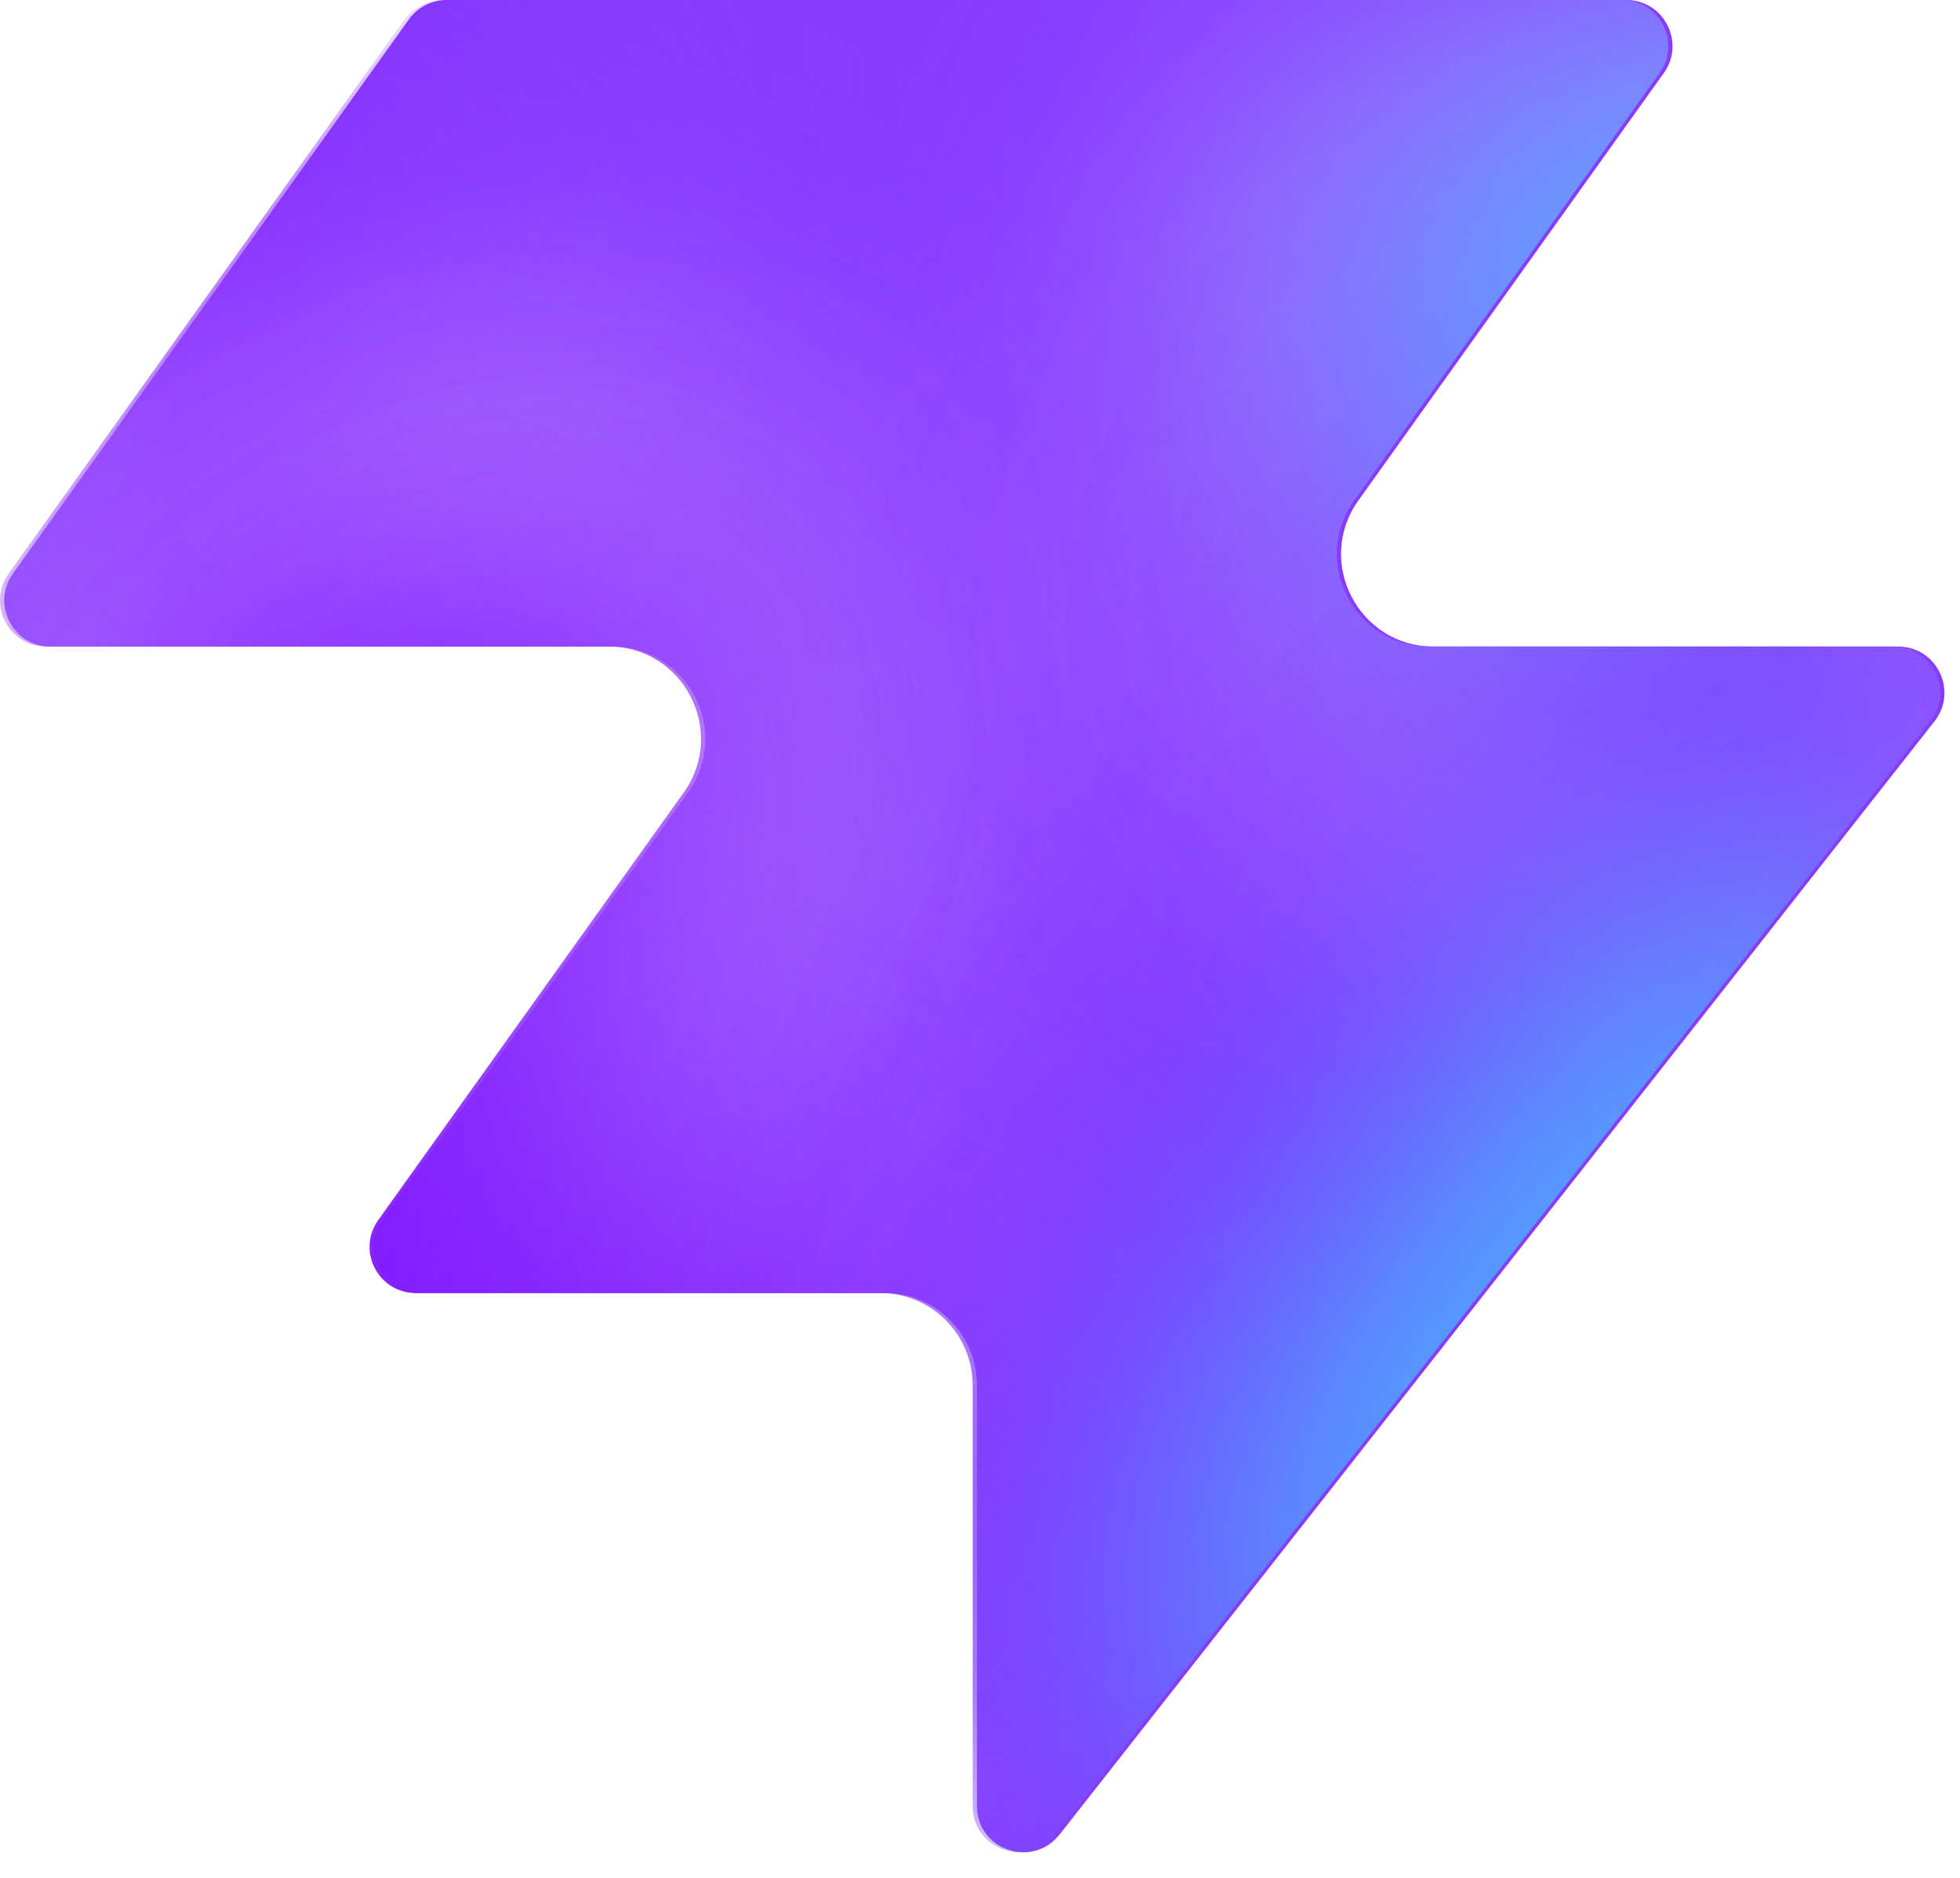
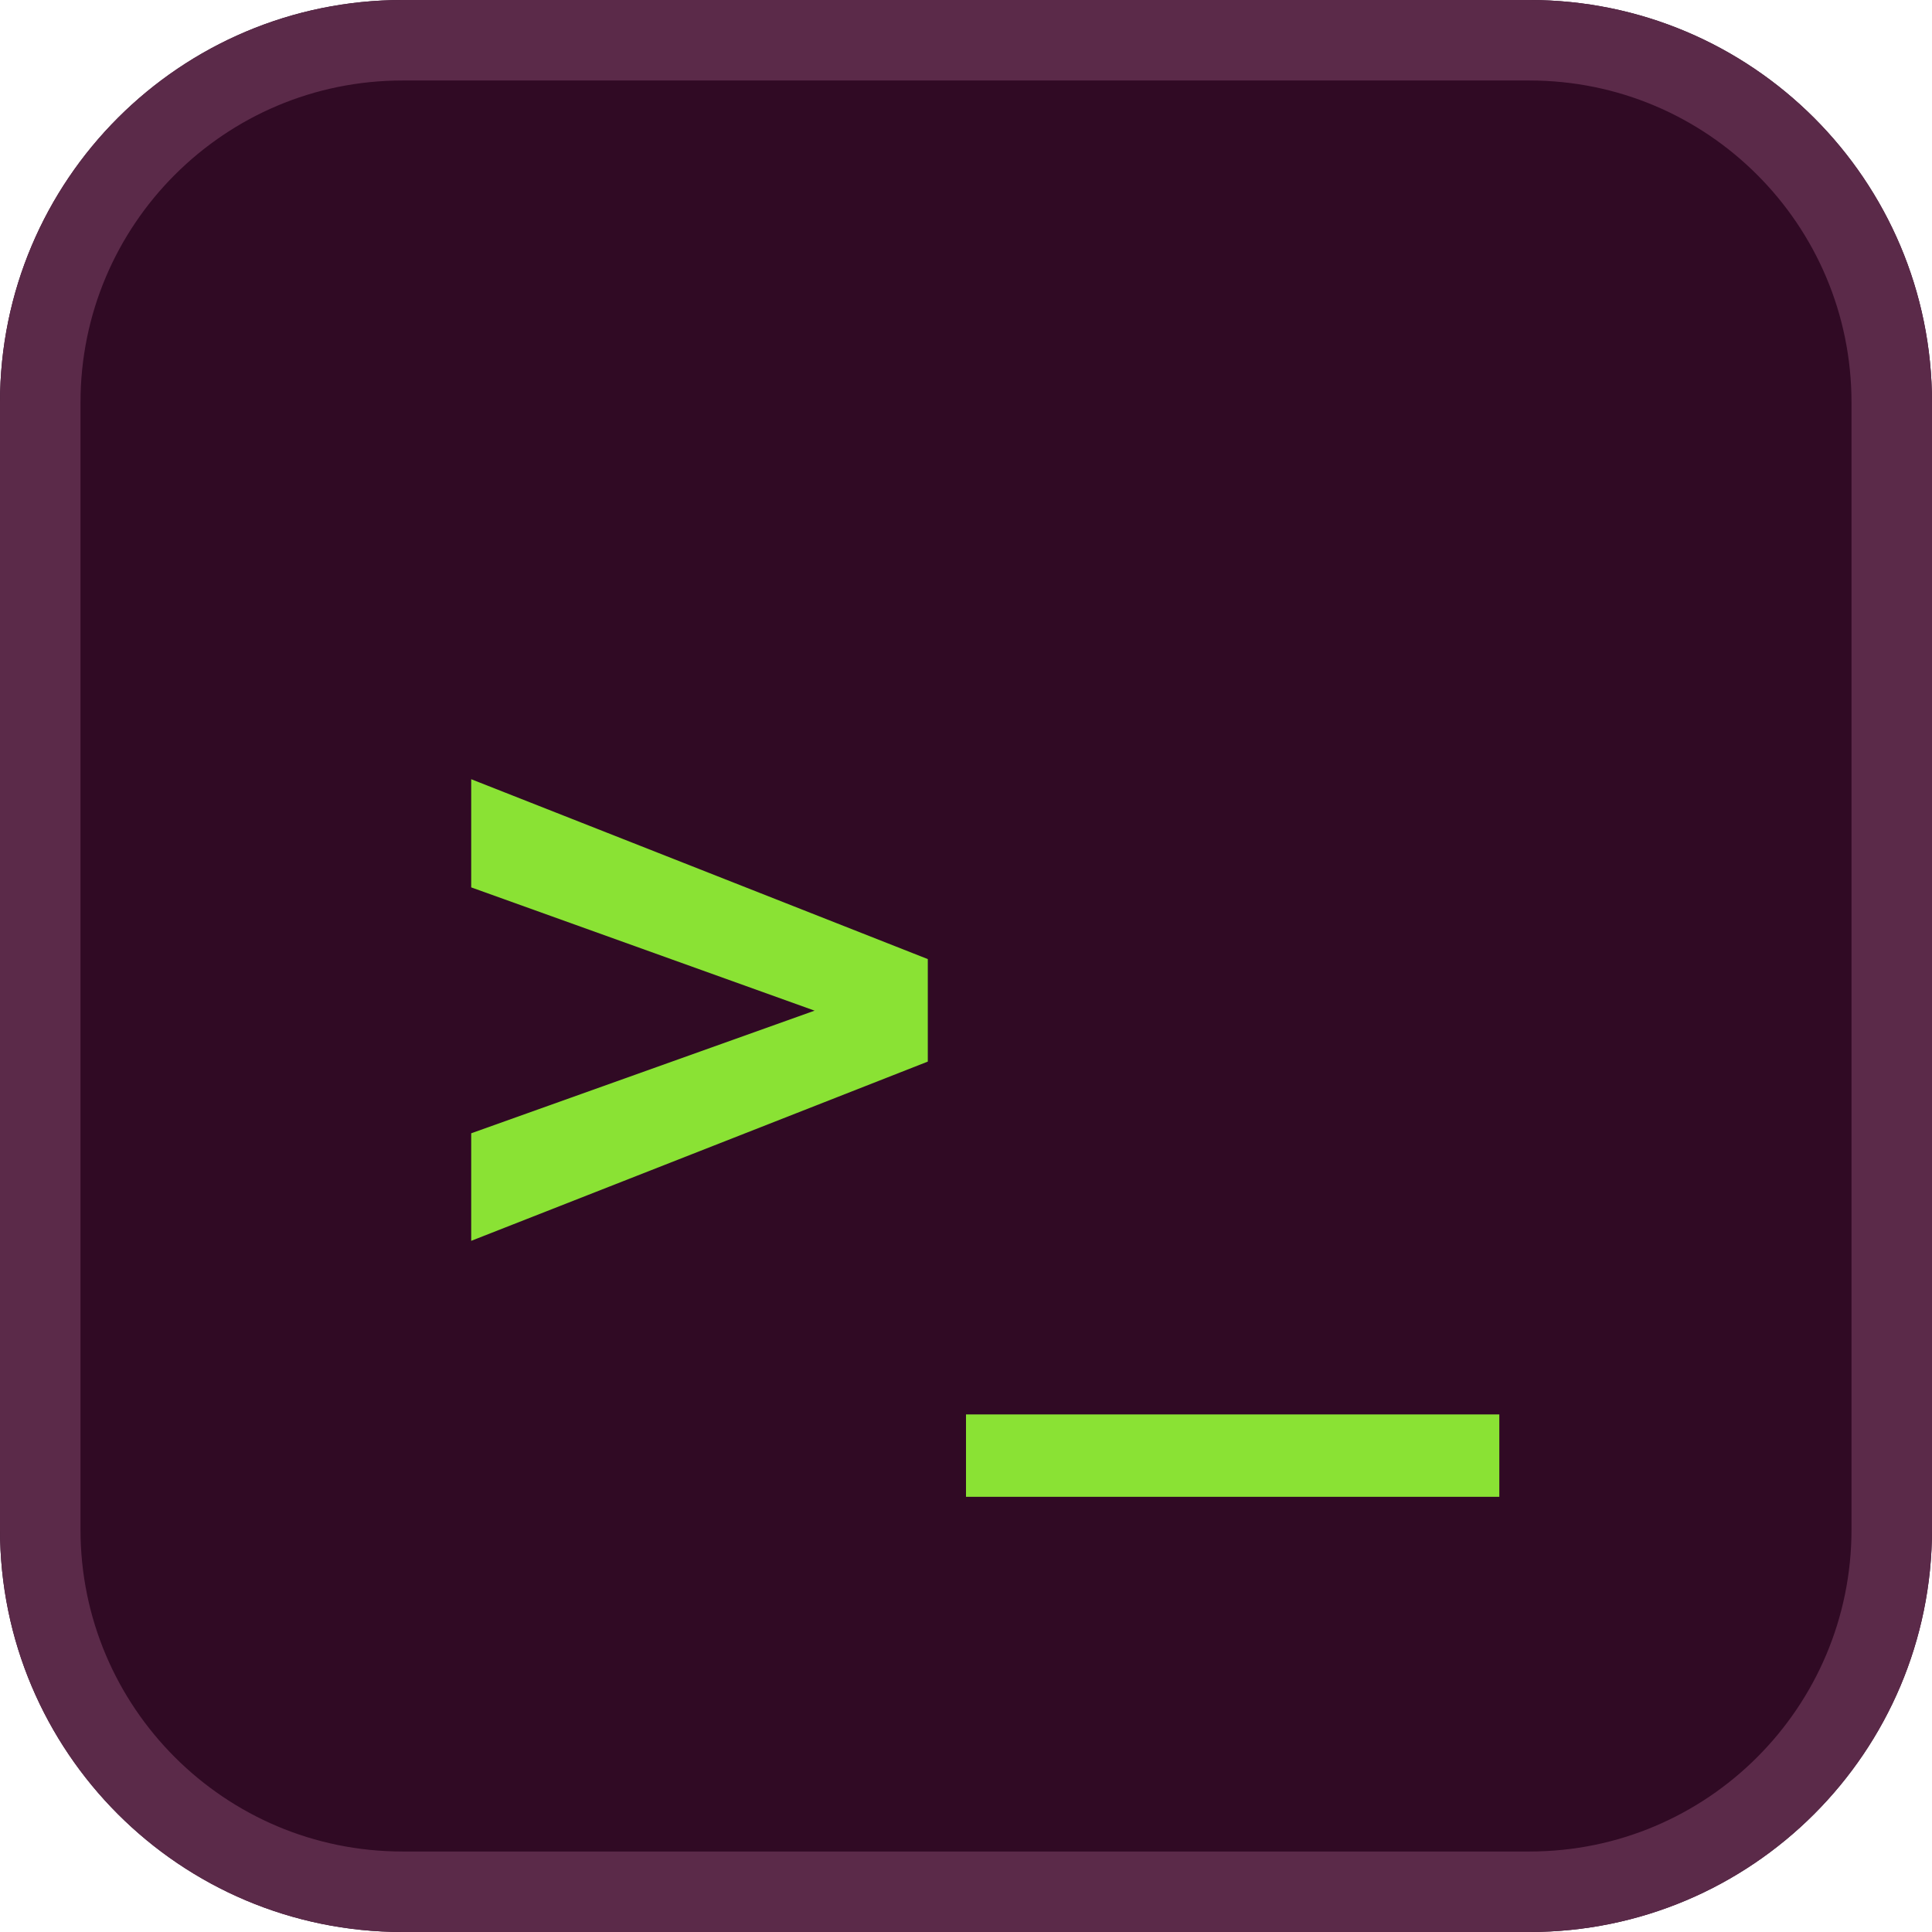
- <svg xmlns="http://www.w3.org/2000/svg" width="48" height="46" fill="none" viewBox="0 0 48 46">
-   <path fill="#863bff" d="M25.946 44.938c-.664.845-2.021.375-2.021-.698V33.937a2.26 2.26 0 0 0-2.262-2.262H10.287c-.92 0-1.456-1.04-.92-1.788l7.48-10.471c1.07-1.497 0-3.578-1.842-3.578H1.237c-.92 0-1.456-1.04-.92-1.788L10.013.474c.214-.297.556-.474.92-.474h28.894c.92 0 1.456 1.04.92 1.788l-7.48 10.471c-1.07 1.498 0 3.579 1.842 3.579h11.377c.943 0 1.473 1.088.89 1.83L25.947 44.94z" style="fill:#863bff;fill:color(display-p3 .525 .23 1);fill-opacity:1" />
-   <mask id="a" width="48" height="46" x="0" y="0" maskUnits="userSpaceOnUse" style="mask-type:alpha">
-     <path fill="#000" d="M25.842 44.938c-.664.844-2.021.375-2.021-.698V33.937a2.26 2.26 0 0 0-2.262-2.262H10.183c-.92 0-1.456-1.04-.92-1.788l7.48-10.471c1.07-1.498 0-3.579-1.842-3.579H1.133c-.92 0-1.456-1.04-.92-1.787L9.91.473c.214-.297.556-.474.92-.474h28.894c.92 0 1.456 1.04.92 1.788l-7.48 10.471c-1.07 1.498 0 3.578 1.842 3.578h11.377c.943 0 1.473 1.088.89 1.832L25.843 44.94z" style="fill:#000;fill-opacity:1" />
-   </mask>
-   <g mask="url(#a)">
-     <g filter="url(#b)">
-       <ellipse cx="5.508" cy="14.704" fill="#ede6ff" rx="5.508" ry="14.704" style="fill:#ede6ff;fill:color(display-p3 .927 .903 1);fill-opacity:1" transform="matrix(.00324 1 1 -.00324 -4.47 31.516)" />
-     </g>
-     <g filter="url(#c)">
-       <ellipse cx="10.399" cy="29.851" fill="#ede6ff" rx="10.399" ry="29.851" style="fill:#ede6ff;fill:color(display-p3 .927 .903 1);fill-opacity:1" transform="matrix(.00324 1 1 -.00324 -39.328 7.883)" />
-     </g>
-     <g filter="url(#d)">
-       <ellipse cx="5.508" cy="30.487" fill="#7e14ff" rx="5.508" ry="30.487" style="fill:#7e14ff;fill:color(display-p3 .492 .077 1);fill-opacity:1" transform="rotate(89.814 -25.913 -14.639)scale(1 -1)" />
-     </g>
-     <g filter="url(#e)">
-       <ellipse cx="5.508" cy="30.599" fill="#7e14ff" rx="5.508" ry="30.599" style="fill:#7e14ff;fill:color(display-p3 .492 .077 1);fill-opacity:1" transform="rotate(89.814 -32.644 -3.334)scale(1 -1)" />
-     </g>
-     <g filter="url(#f)">
-       <ellipse cx="5.508" cy="30.599" fill="#7e14ff" rx="5.508" ry="30.599" style="fill:#7e14ff;fill:color(display-p3 .492 .077 1);fill-opacity:1" transform="matrix(.00324 1 1 -.00324 -34.34 30.47)" />
-     </g>
-     <g filter="url(#g)">
-       <ellipse cx="14.072" cy="22.078" fill="#ede6ff" rx="14.072" ry="22.078" style="fill:#ede6ff;fill:color(display-p3 .927 .903 1);fill-opacity:1" transform="rotate(93.35 24.506 48.493)scale(-1 1)" />
-     </g>
-     <g filter="url(#h)">
-       <ellipse cx="3.47" cy="21.501" fill="#7e14ff" rx="3.47" ry="21.501" style="fill:#7e14ff;fill:color(display-p3 .492 .077 1);fill-opacity:1" transform="rotate(89.009 28.708 47.59)scale(-1 1)" />
-     </g>
-     <g filter="url(#i)">
-       <ellipse cx="3.47" cy="21.501" fill="#7e14ff" rx="3.47" ry="21.501" style="fill:#7e14ff;fill:color(display-p3 .492 .077 1);fill-opacity:1" transform="rotate(89.009 28.708 47.59)scale(-1 1)" />
-     </g>
-     <g filter="url(#j)">
-       <ellipse cx=".387" cy="8.972" fill="#7e14ff" rx="4.407" ry="29.108" style="fill:#7e14ff;fill:color(display-p3 .492 .077 1);fill-opacity:1" transform="rotate(39.51 .387 8.972)" />
-     </g>
-     <g filter="url(#k)">
-       <ellipse cx="47.523" cy="-6.092" fill="#7e14ff" rx="4.407" ry="29.108" style="fill:#7e14ff;fill:color(display-p3 .492 .077 1);fill-opacity:1" transform="rotate(37.892 47.523 -6.092)" />
-     </g>
-     <g filter="url(#l)">
-       <ellipse cx="41.412" cy="6.333" fill="#47bfff" rx="5.971" ry="9.665" style="fill:#47bfff;fill:color(display-p3 .28 .748 1);fill-opacity:1" transform="rotate(37.892 41.412 6.333)" />
-     </g>
-     <g filter="url(#m)">
-       <ellipse cx="-1.879" cy="38.332" fill="#7e14ff" rx="4.407" ry="29.108" style="fill:#7e14ff;fill:color(display-p3 .492 .077 1);fill-opacity:1" transform="rotate(37.892 -1.88 38.332)" />
-     </g>
-     <g filter="url(#n)">
-       <ellipse cx="-1.879" cy="38.332" fill="#7e14ff" rx="4.407" ry="29.108" style="fill:#7e14ff;fill:color(display-p3 .492 .077 1);fill-opacity:1" transform="rotate(37.892 -1.88 38.332)" />
-     </g>
-     <g filter="url(#o)">
-       <ellipse cx="35.651" cy="29.907" fill="#7e14ff" rx="4.407" ry="29.108" style="fill:#7e14ff;fill:color(display-p3 .492 .077 1);fill-opacity:1" transform="rotate(37.892 35.651 29.907)" />
-     </g>
-     <g filter="url(#p)">
-       <ellipse cx="38.418" cy="32.4" fill="#47bfff" rx="5.971" ry="15.297" style="fill:#47bfff;fill:color(display-p3 .28 .748 1);fill-opacity:1" transform="rotate(37.892 38.418 32.4)" />
-     </g>
-   </g>
-   <defs>
-     <filter id="b" width="60.045" height="41.654" x="-19.77" y="16.149" color-interpolation-filters="sRGB" filterUnits="userSpaceOnUse">
-       <feFlood flood-opacity="0" result="BackgroundImageFix" />
-       <feBlend in="SourceGraphic" in2="BackgroundImageFix" result="shape" />
-       <feGaussianBlur result="effect1_foregroundBlur_2002_17158" stdDeviation="7.659" />
-     </filter>
-     <filter id="c" width="90.34" height="51.437" x="-54.613" y="-7.533" color-interpolation-filters="sRGB" filterUnits="userSpaceOnUse">
-       <feFlood flood-opacity="0" result="BackgroundImageFix" />
-       <feBlend in="SourceGraphic" in2="BackgroundImageFix" result="shape" />
-       <feGaussianBlur result="effect1_foregroundBlur_2002_17158" stdDeviation="7.659" />
-     </filter>
-     <filter id="d" width="79.355" height="29.4" x="-49.64" y="2.03" color-interpolation-filters="sRGB" filterUnits="userSpaceOnUse">
-       <feFlood flood-opacity="0" result="BackgroundImageFix" />
-       <feBlend in="SourceGraphic" in2="BackgroundImageFix" result="shape" />
-       <feGaussianBlur result="effect1_foregroundBlur_2002_17158" stdDeviation="4.596" />
-     </filter>
-     <filter id="e" width="79.579" height="29.4" x="-45.045" y="20.029" color-interpolation-filters="sRGB" filterUnits="userSpaceOnUse">
-       <feFlood flood-opacity="0" result="BackgroundImageFix" />
-       <feBlend in="SourceGraphic" in2="BackgroundImageFix" result="shape" />
-       <feGaussianBlur result="effect1_foregroundBlur_2002_17158" stdDeviation="4.596" />
-     </filter>
-     <filter id="f" width="79.579" height="29.4" x="-43.513" y="21.178" color-interpolation-filters="sRGB" filterUnits="userSpaceOnUse">
-       <feFlood flood-opacity="0" result="BackgroundImageFix" />
-       <feBlend in="SourceGraphic" in2="BackgroundImageFix" result="shape" />
-       <feGaussianBlur result="effect1_foregroundBlur_2002_17158" stdDeviation="4.596" />
-     </filter>
-     <filter id="g" width="74.749" height="58.852" x="15.756" y="-17.901" color-interpolation-filters="sRGB" filterUnits="userSpaceOnUse">
-       <feFlood flood-opacity="0" result="BackgroundImageFix" />
-       <feBlend in="SourceGraphic" in2="BackgroundImageFix" result="shape" />
-       <feGaussianBlur result="effect1_foregroundBlur_2002_17158" stdDeviation="7.659" />
-     </filter>
-     <filter id="h" width="61.377" height="25.362" x="23.548" y="2.284" color-interpolation-filters="sRGB" filterUnits="userSpaceOnUse">
-       <feFlood flood-opacity="0" result="BackgroundImageFix" />
-       <feBlend in="SourceGraphic" in2="BackgroundImageFix" result="shape" />
-       <feGaussianBlur result="effect1_foregroundBlur_2002_17158" stdDeviation="4.596" />
-     </filter>
-     <filter id="i" width="61.377" height="25.362" x="23.548" y="2.284" color-interpolation-filters="sRGB" filterUnits="userSpaceOnUse">
-       <feFlood flood-opacity="0" result="BackgroundImageFix" />
-       <feBlend in="SourceGraphic" in2="BackgroundImageFix" result="shape" />
-       <feGaussianBlur result="effect1_foregroundBlur_2002_17158" stdDeviation="4.596" />
-     </filter>
-     <filter id="j" width="56.045" height="63.649" x="-27.636" y="-22.853" color-interpolation-filters="sRGB" filterUnits="userSpaceOnUse">
-       <feFlood flood-opacity="0" result="BackgroundImageFix" />
-       <feBlend in="SourceGraphic" in2="BackgroundImageFix" result="shape" />
-       <feGaussianBlur result="effect1_foregroundBlur_2002_17158" stdDeviation="4.596" />
-     </filter>
-     <filter id="k" width="54.814" height="64.646" x="20.116" y="-38.415" color-interpolation-filters="sRGB" filterUnits="userSpaceOnUse">
-       <feFlood flood-opacity="0" result="BackgroundImageFix" />
-       <feBlend in="SourceGraphic" in2="BackgroundImageFix" result="shape" />
-       <feGaussianBlur result="effect1_foregroundBlur_2002_17158" stdDeviation="4.596" />
-     </filter>
-     <filter id="l" width="33.541" height="35.313" x="24.641" y="-11.323" color-interpolation-filters="sRGB" filterUnits="userSpaceOnUse">
-       <feFlood flood-opacity="0" result="BackgroundImageFix" />
-       <feBlend in="SourceGraphic" in2="BackgroundImageFix" result="shape" />
-       <feGaussianBlur result="effect1_foregroundBlur_2002_17158" stdDeviation="4.596" />
-     </filter>
-     <filter id="m" width="54.814" height="64.646" x="-29.286" y="6.009" color-interpolation-filters="sRGB" filterUnits="userSpaceOnUse">
-       <feFlood flood-opacity="0" result="BackgroundImageFix" />
-       <feBlend in="SourceGraphic" in2="BackgroundImageFix" result="shape" />
-       <feGaussianBlur result="effect1_foregroundBlur_2002_17158" stdDeviation="4.596" />
-     </filter>
-     <filter id="n" width="54.814" height="64.646" x="-29.286" y="6.009" color-interpolation-filters="sRGB" filterUnits="userSpaceOnUse">
-       <feFlood flood-opacity="0" result="BackgroundImageFix" />
-       <feBlend in="SourceGraphic" in2="BackgroundImageFix" result="shape" />
-       <feGaussianBlur result="effect1_foregroundBlur_2002_17158" stdDeviation="4.596" />
-     </filter>
-     <filter id="o" width="54.814" height="64.646" x="8.244" y="-2.416" color-interpolation-filters="sRGB" filterUnits="userSpaceOnUse">
-       <feFlood flood-opacity="0" result="BackgroundImageFix" />
-       <feBlend in="SourceGraphic" in2="BackgroundImageFix" result="shape" />
-       <feGaussianBlur result="effect1_foregroundBlur_2002_17158" stdDeviation="4.596" />
-     </filter>
-     <filter id="p" width="39.409" height="43.623" x="18.713" y="10.588" color-interpolation-filters="sRGB" filterUnits="userSpaceOnUse">
-       <feFlood flood-opacity="0" result="BackgroundImageFix" />
-       <feBlend in="SourceGraphic" in2="BackgroundImageFix" result="shape" />
-       <feGaussianBlur result="effect1_foregroundBlur_2002_17158" stdDeviation="4.596" />
-     </filter>
-   </defs>
+ <svg xmlns="http://www.w3.org/2000/svg" viewBox="0 0 48 48">
+   <rect width="48" height="48" rx="10" fill="#300a24" />
+   <rect x="1" y="1" width="46" height="46" rx="9" fill="none" stroke="#5b2a49" stroke-width="2" />
+   <text x="24" y="32" text-anchor="middle" font-family="ui-monospace, Menlo, 'Fira Code', monospace" font-size="22" font-weight="700" fill="#8ae234">&gt;_</text>
</svg>
